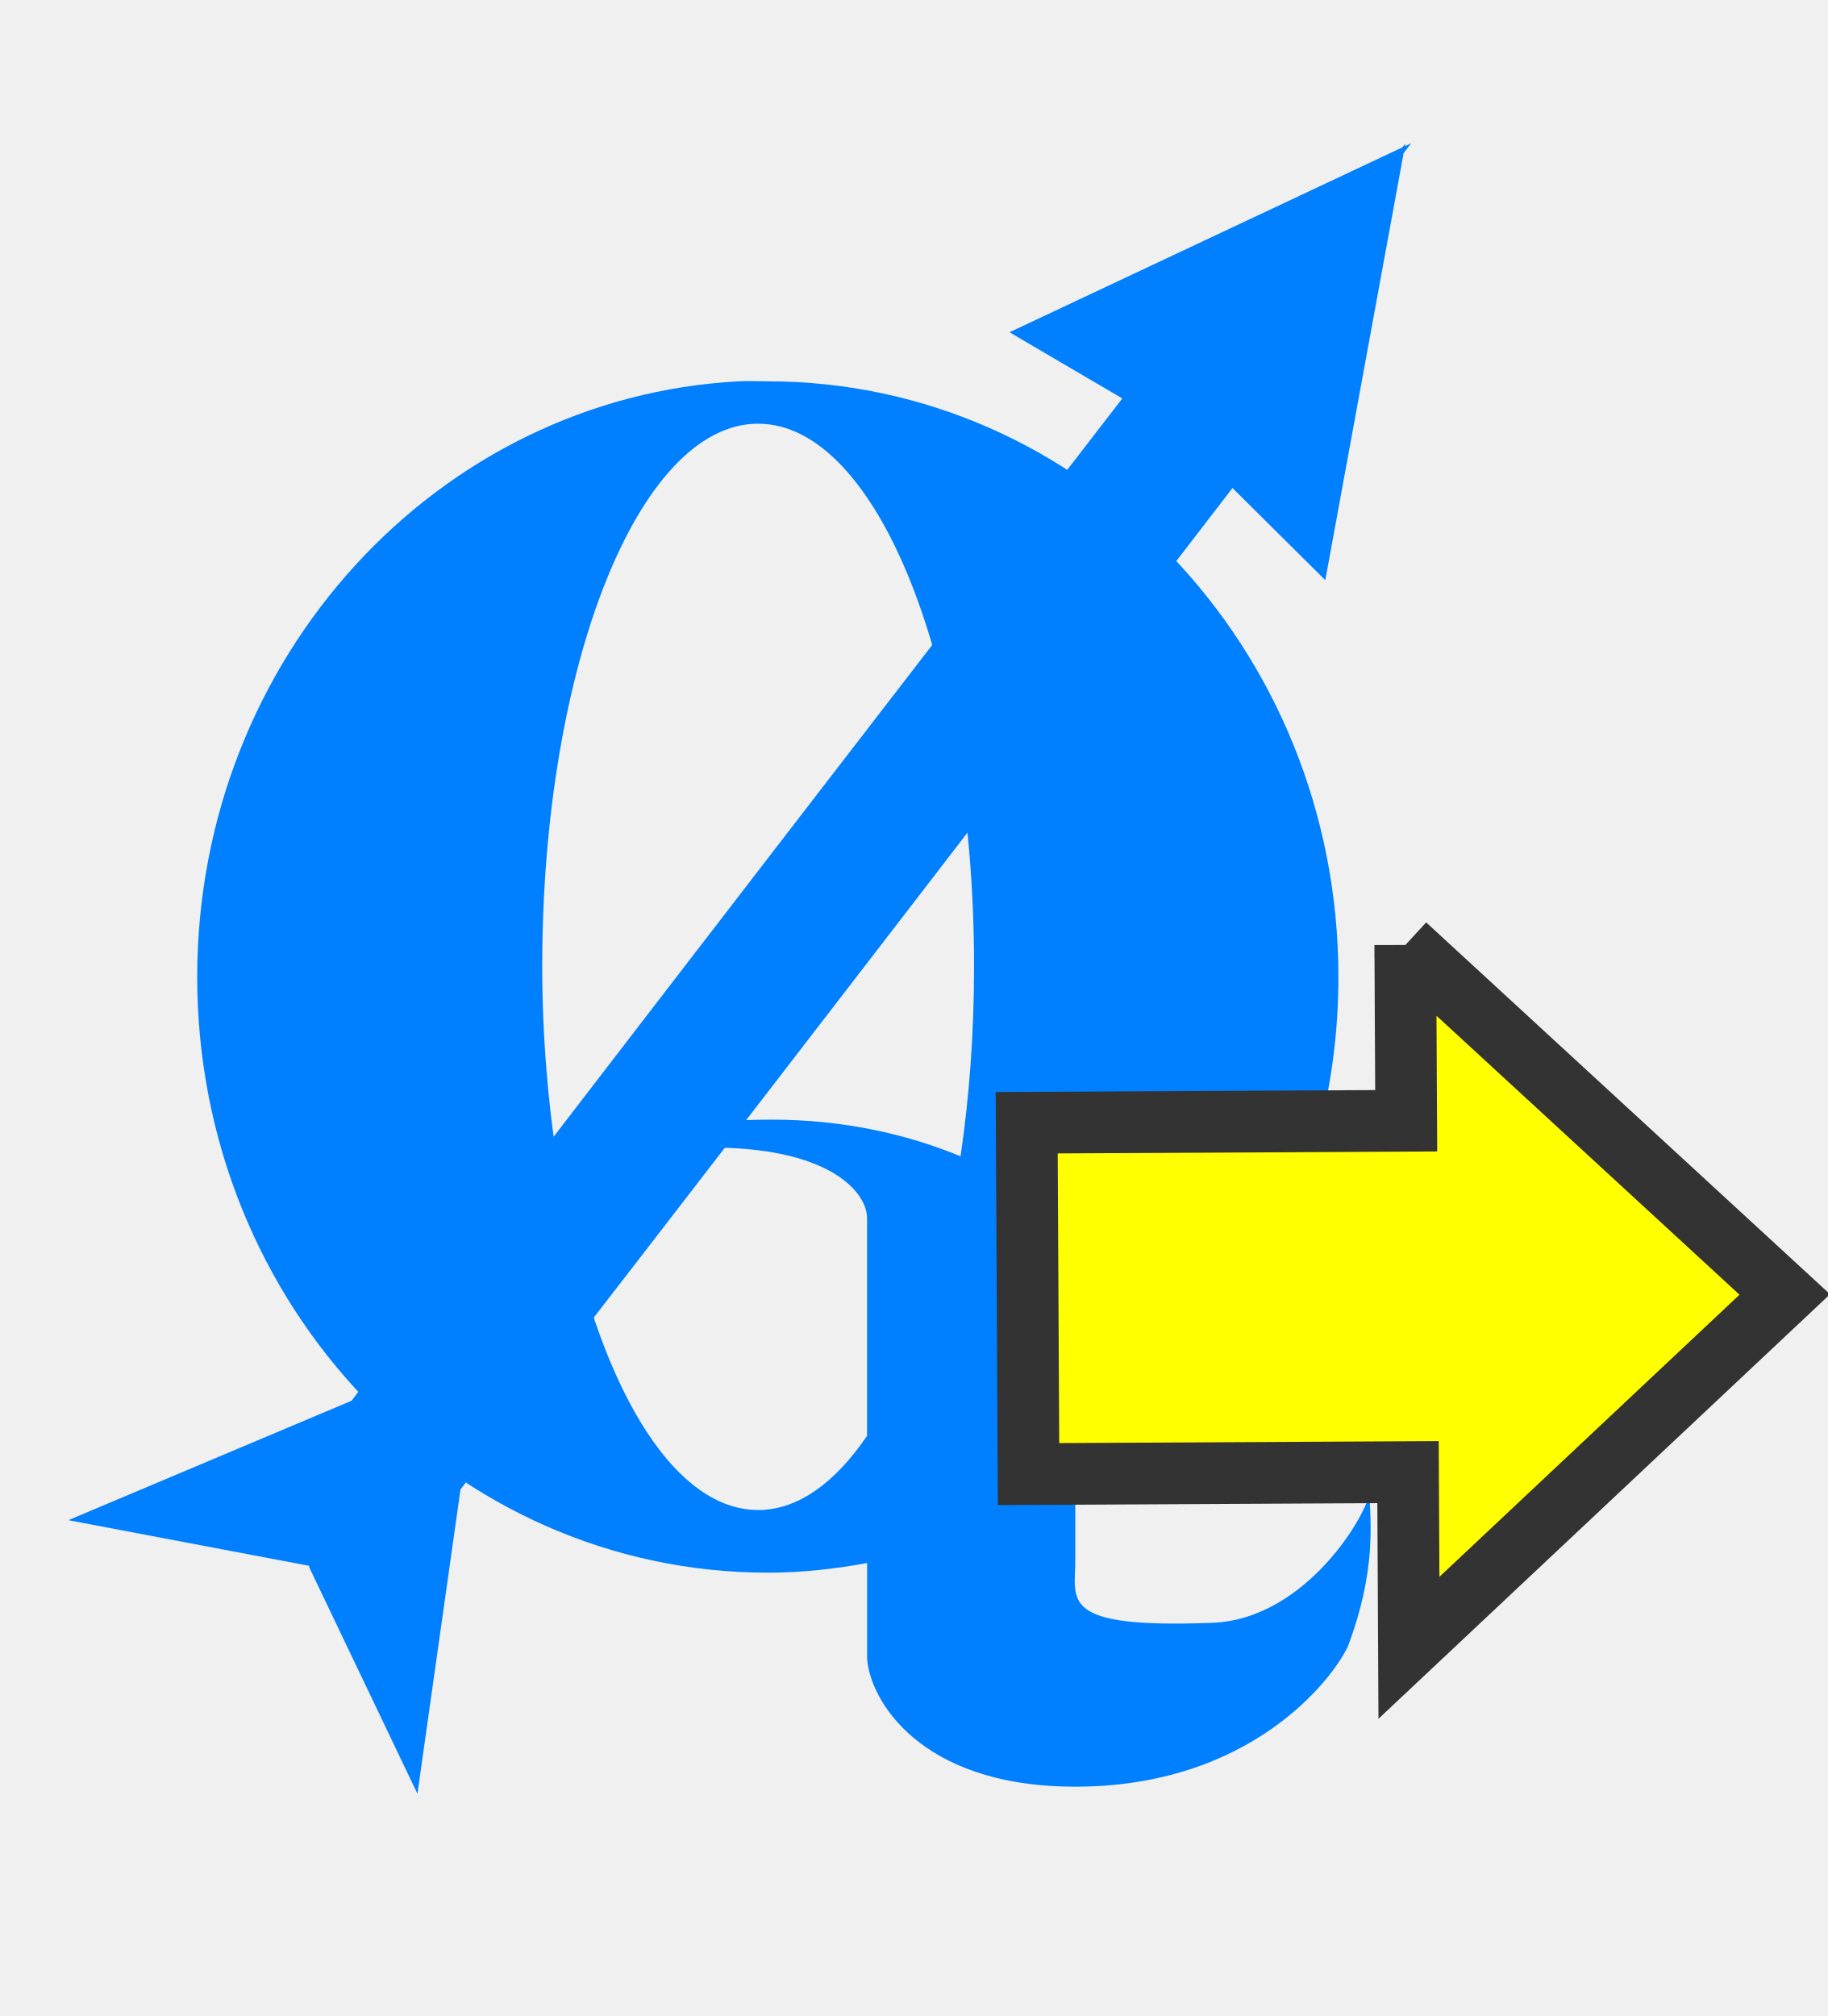
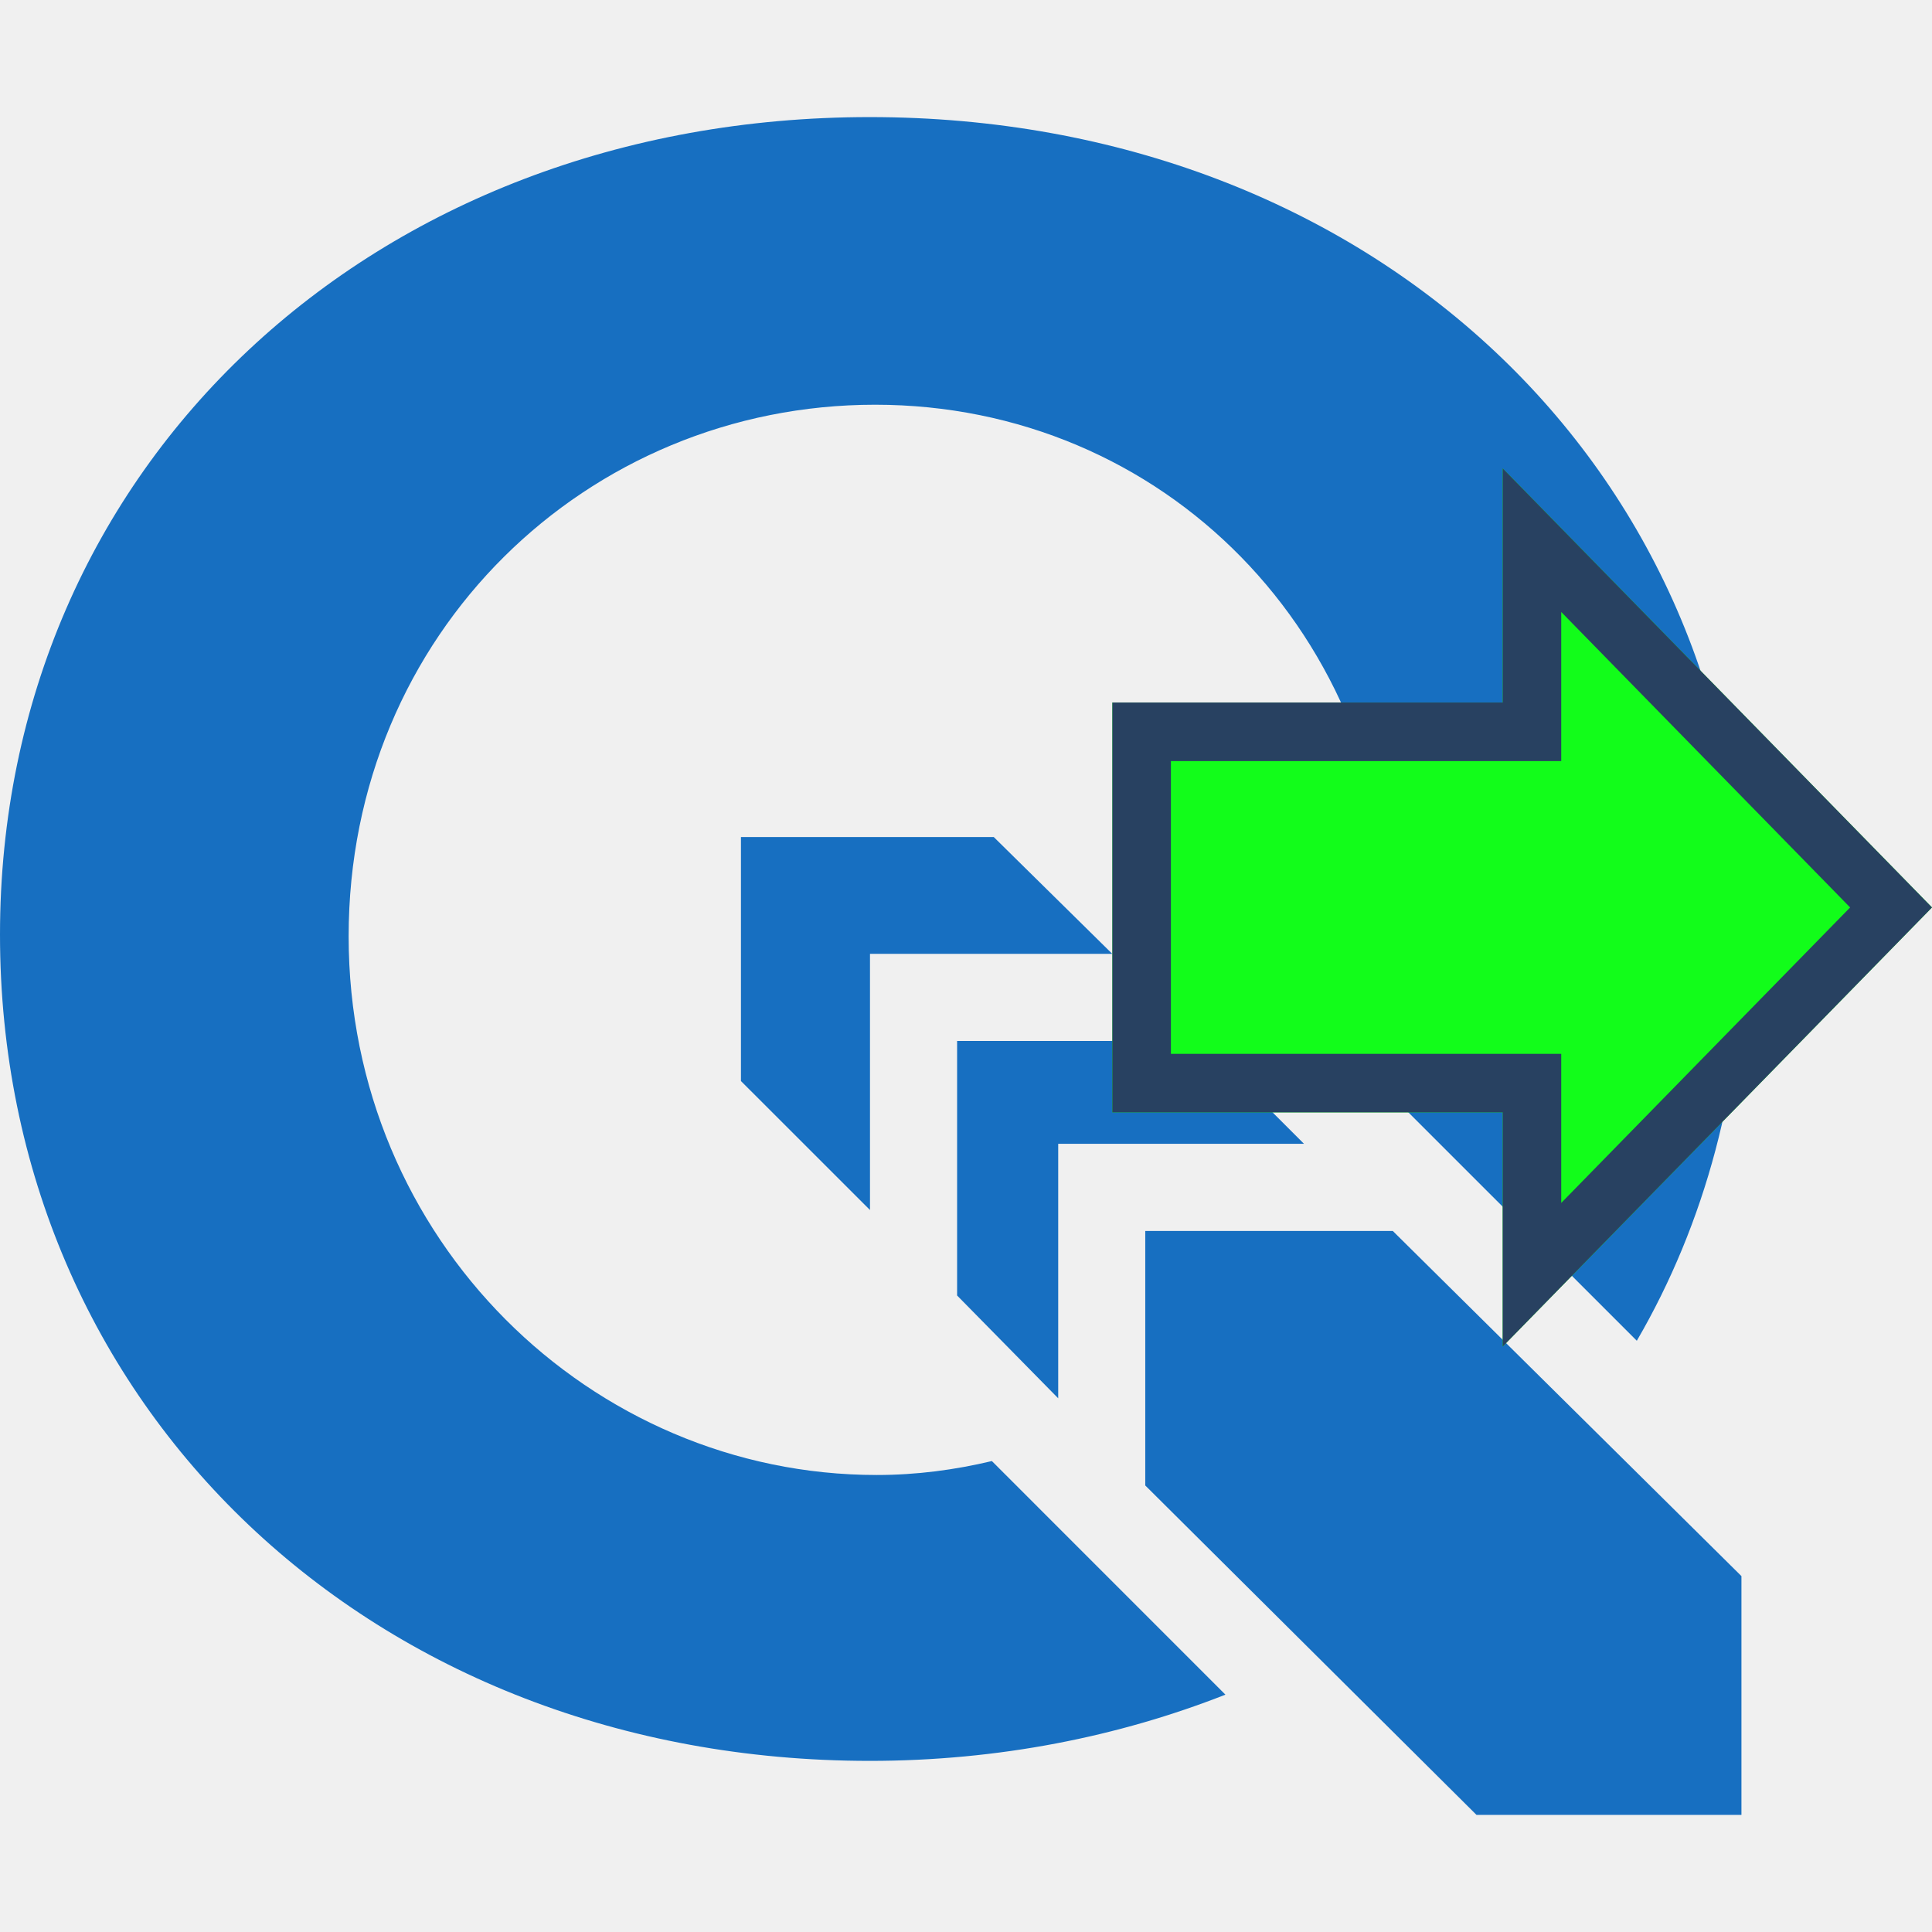
- <svg xmlns="http://www.w3.org/2000/svg" xmlns:xlink="http://www.w3.org/1999/xlink" width="59.266" height="65.359">
-   <defs>
-     <clipPath clipPathUnits="userSpaceOnUse" id="clipPath4144">
-       <rect id="rect4146" width="42.875" height="39.625" x="565.161" y="646.181" transform="matrix(0.999901,-0.01407388,0.01407388,0.999901,-303.9798,-446.8772) " fill="#007fff" />
-     </clipPath>
-     <clipPath clipPathUnits="userSpaceOnUse" id="clipPath4825-8">
-       <path d="m187.403,-4.318c-9.774,0.517 -17.562,8.976 -17.562,19.312c0,10.67 8.284,19.312 18.5,19.312c1.105,0 2.167,-0.119 3.219,-0.312l0,3.094c0.085,1.316 1.673,4.123 6.656,4.156c5.77,0.039 8.449,-3.498 8.938,-4.562c0.909,-2.43 0.734,-3.989 0.688,-4.969c-0.019,0.588 -1.996,4.101 -5.094,4.219c-4.98,0.189 -4.438,-0.712 -4.438,-2.031l0,-2.625c5.128,-3.432 8.531,-9.447 8.531,-16.281c0,-10.67 -8.284,-19.312 -18.5,-19.312c-0.319,0 -0.622,-0.017 -0.938,0zm0.625,1.375c3.87,0 7,7.861 7,17.594c0,2.163 -0.154,4.241 -0.438,6.156c-1.618,-0.665 -3.682,-1.197 -6.188,-1.188c-3.702,0.014 -5.987,0.859 -6.875,1.469c-0.31,-1.993 -0.5,-4.168 -0.5,-6.438c0,-9.733 3.13,-17.594 7,-17.594zm-1.281,23.469c3.739,0.064 4.812,1.516 4.812,2.281l0,7.062c-1.036,1.525 -2.243,2.406 -3.531,2.406c-2.824,0 -5.236,-4.198 -6.344,-10.25c0.894,-0.637 2.7,-1.54 5.062,-1.5z" id="path4827-5" fill="#007fff" />
-     </clipPath>
-     <filter id="filter4776-5" x="-0.332" width="1.664" y="-0.393" height="1.787" color-interpolation-filters="sRGB">
-       <feGaussianBlur stdDeviation="0.652" id="feGaussianBlur4778-0" />
-     </filter>
-     <linearGradient id="linearGradient5342-4-0-4">
-       <stop offset="0" id="stop5344-0-9-7" stop-color="#007fff" />
-       <stop offset="1" id="stop5346-85-5-3" stop-color="#007fff" />
-     </linearGradient>
-     <linearGradient xlink:href="#linearGradient5342-4-9" id="linearGradient3970" x1="0.342" y1="0.802" x2="0.581" y2="0.506" />
-     <linearGradient id="linearGradient5342-4-9">
-       <stop offset="0" id="stop5344-0-0" stop-color="#007fff" />
-       <stop offset="1" id="stop5346-85-9" stop-color="#007fff" />
-     </linearGradient>
-     <linearGradient xlink:href="#linearGradient5342-4-0-4" id="linearGradient3972" x1="0.2" y1="0.698" x2="0.496" y2="0.444" />
-   </defs>
-   <g>
-     <rect x="-1" y="-1" width="120.537" height="132.724" id="canvas_background" fill="none" />
-   </g>
-   <g>
-     <g id="layer1">
-       <g id="g3966" transform="matrix(0.999901,0.01407388,-0.01407388,0.999901,-245.1016,-201.7003) ">
-         <path id="path3895-6-6-7-4-6-8-4" d="m293.732,202.229l-12.938,6.312l3.688,2.094c0,0 -19.961,26.63 -24.531,32.844l-9.125,4l8.031,1.406l34.875,-46.656z" fill="url(#linearGradient3970)" />
-         <path id="path3895-6-6-7-4-6-8-4-5" d="m293.543,202.239l-2.398,14.194l-3.051,-2.945c0,0 -19.901,26.674 -24.57,32.815l-1.257,9.884l-3.619,-7.306l34.895,-46.641z" fill="url(#linearGradient3972)" />
-       </g>
-       <path d="m23.956,12.362c-9.774,0.517 -17.562,8.976 -17.562,19.312c0,10.67 8.284,19.312 18.5,19.312c1.105,0 2.167,-0.119 3.219,-0.312l0,3.094c0.085,1.316 1.673,4.123 6.656,4.156c5.77,0.039 8.449,-3.498 8.938,-4.562c0.909,-2.43 0.734,-3.989 0.688,-4.969c-0.019,0.588 -1.996,4.101 -5.094,4.219c-4.98,0.189 -4.438,-0.712 -4.438,-2.031l0,-2.625c5.128,-3.432 8.531,-9.447 8.531,-16.281c0,-10.67 -8.284,-19.312 -18.5,-19.312c-0.319,0 -0.622,-0.017 -0.938,0zm0.625,1.375c3.87,0 7,7.861 7,17.594c0,2.163 -0.154,4.241 -0.438,6.156c-1.618,-0.665 -3.682,-1.197 -6.188,-1.188c-3.702,0.014 -5.987,0.859 -6.875,1.469c-0.31,-1.993 -0.5,-4.168 -0.5,-6.438c0,-9.733 3.13,-17.594 7,-17.594zm-1.281,23.469c3.739,0.064 4.812,1.516 4.812,2.281l0,7.062c-1.036,1.525 -2.243,2.406 -3.531,2.406c-2.824,0 -5.236,-4.198 -6.344,-10.25c0.894,-0.637 2.7,-1.54 5.062,-1.5z" id="path3050-3-9-3-2-3" fill="#007fff" />
-       <path id="path4738-5" d="m27.326,14.504c0,0 3.005,0.53 4.154,1.237c1.149,0.707 0.177,2.652 0.177,2.652l-2.121,0.088l-2.21,-3.977zm-11.144,19.2c0,0 2.375,-1.25 4,-1.438c1.625,-0.188 4.438,-0.25 5.562,0.062c1.125,0.312 3.312,0.938 3.5,1.25c0.188,0.312 1,3.25 1,3.25l-2.562,0.25l-1.812,-2.062c0,0 -2.688,-1.625 -3.062,-1.625c-0.375,0 -2.562,-0.25 -3.375,-0.125c1.397,4.102 -1.353,4.29 -1.353,4.29l-1.897,-3.852zm0.638,-30.242c-0.015,-0.288 0.414,-1.957 0.763,-2.41c0.349,-0.452 -1.015,1.32 1.489,-2.211c0.396,-0.559 2.302,-2.231 1.876,-1.672c-0.575,0.755 -1.697,3.243 -1.849,3.45c-0.152,0.207 -0.44,1.94 -0.582,2.72c-0.298,1.627 0.786,3.186 0.718,3.885c-0.068,0.699 -2.19,0.993 -2.795,-0.555c-9.54,21.629 -8.554,19.97 -8.554,19.97l8.934,-23.177zm2.84,-0.478c-0.072,-0.28 0.018,-2.001 0.27,-2.513c0.252,-0.512 -0.734,1.495 1.021,-2.462c0.278,-0.626 1.436,-2.71 1.508,-2.011c0.072,0.699 -0.512,4.2 -0.62,4.433c-0.108,0.233 -0.504,1.304 -0.54,2.096c-0.036,0.792 0.032,2.635 0.104,3.334c0.072,0.699 -0.579,1.739 -1.48,0.341c-9.834,21.78 -9.197,19.959 -9.197,19.959l8.934,-23.177zm-1.982,2.655c-0.125,-0.485 0.031,-3.472 0.469,-4.362c0.438,-0.889 1.469,-2.497 2.156,-3.467c0.688,-0.97 2.031,-2.747 2.156,-1.534c0.125,1.213 -0.812,4.528 -1,4.932c-0.188,0.404 -0.875,2.264 -0.938,3.638c-0.062,1.375 3.062,10.398 3.188,11.611c0.125,1.213 -0.685,2.969 -2.875,1.091c-17.809,15.564 -12.09,11.268 -12.09,11.268l8.934,-23.177zm19.709,-12.967c0,0 3.938,0.76 5.375,4.627c1.438,3.867 2.688,6.975 1.062,11.809c-1.625,4.834 -3.25,7.872 -3.25,7.872c0,0 0.375,-11.947 0.25,-13.811c-9.059,21.313 -12.372,12.681 -12.372,12.681l8.934,-23.177z" clip-path="url(#clipPath4825-8)" mask="none" filter="url(#filter4776-5)" fill="#ffffff" opacity="0.383" />
-       <g id="g3966-2" transform="matrix(0.999901,0.01407388,-0.01407388,0.999901,-245.1016,-201.7003) " clip-path="url(#clipPath4144)" />
-     </g>
-     <path fill="#ffff00" stroke-width="2" d="m34.201,42.002l11.391,-12.245l11.391,12.245l-5.696,0l0,12.304l-11.391,0l0,-12.304l-5.696,0z" id="svg_1" transform="rotate(89.70158 45.59207,42.03136) " stroke="#333333" />
-   </g>
+ <svg xmlns="http://www.w3.org/2000/svg" width="33" height="33" viewBox="0 0 33 33" fill="none">
+   <path d="M22.273 19.537L20.516 17.78H16.348V22.128L18.075 23.884V19.537H22.273Z" fill="#176FC1" />
+   <path d="M16.942 24.956C16.316 25.105 15.661 25.194 14.976 25.194C10.094 25.194 5.955 21.175 5.955 15.994C5.955 10.813 10.034 6.913 14.947 6.913C19.859 6.913 23.76 10.813 23.76 15.994C23.76 16.828 23.641 17.661 23.462 18.406L27.958 22.901C29.119 20.907 29.774 18.525 29.774 15.964C29.774 7.985 23.402 2 14.857 2C6.372 2 0 7.955 0 15.964C0 24.033 6.372 30.077 14.857 30.077C17.061 30.077 19.115 29.66 20.931 28.946L16.942 24.956Z" fill="#176FC1" />
+   <path d="M23.79 21.026H19.562V25.373L25.22 31H29.745V26.921L23.79 21.026Z" fill="#176FC1" />
+   <path d="M14.86 16.292H18.998L16.974 14.297H12.656V18.465L14.86 20.668V16.292Z" fill="#176FC1" />
+   <mask id="path-5-inside-1_2680_182" fill="white">
+     <path fill-rule="evenodd" clip-rule="evenodd" d="M25.667 8L33 15.5L25.667 23V19H19V12H25.667V8Z" />
+   </mask>
+   <path fill-rule="evenodd" clip-rule="evenodd" d="M25.667 8L33 15.5L25.667 23V19H19V12H25.667V8Z" fill="#12FD1A" />
+   <path d="M33 15.5L33.715 14.801L34.399 15.5L33.715 16.199L33 15.5ZM25.667 8H24.667V5.547L26.382 7.301L25.667 8ZM25.667 23L26.382 23.699L24.667 25.453V23H25.667ZM25.667 19V18H26.667V19H25.667ZM19 19V20H18V19H19ZM19 12H18V11H19V12ZM25.667 12H26.667V13H25.667V12ZM32.285 16.199L24.952 8.699L26.382 7.301L33.715 14.801L32.285 16.199ZM24.952 22.301L32.285 14.801L33.715 16.199L26.382 23.699L24.952 22.301ZM26.667 19V23H24.667V19H26.667ZM19 18H25.667V20H19V18ZM20 12V19H18V12H20ZM25.667 13H19V11H25.667V13ZM26.667 8V12H24.667V8H26.667Z" fill="#284161" mask="url(#path-5-inside-1_2680_182)" />
</svg>
